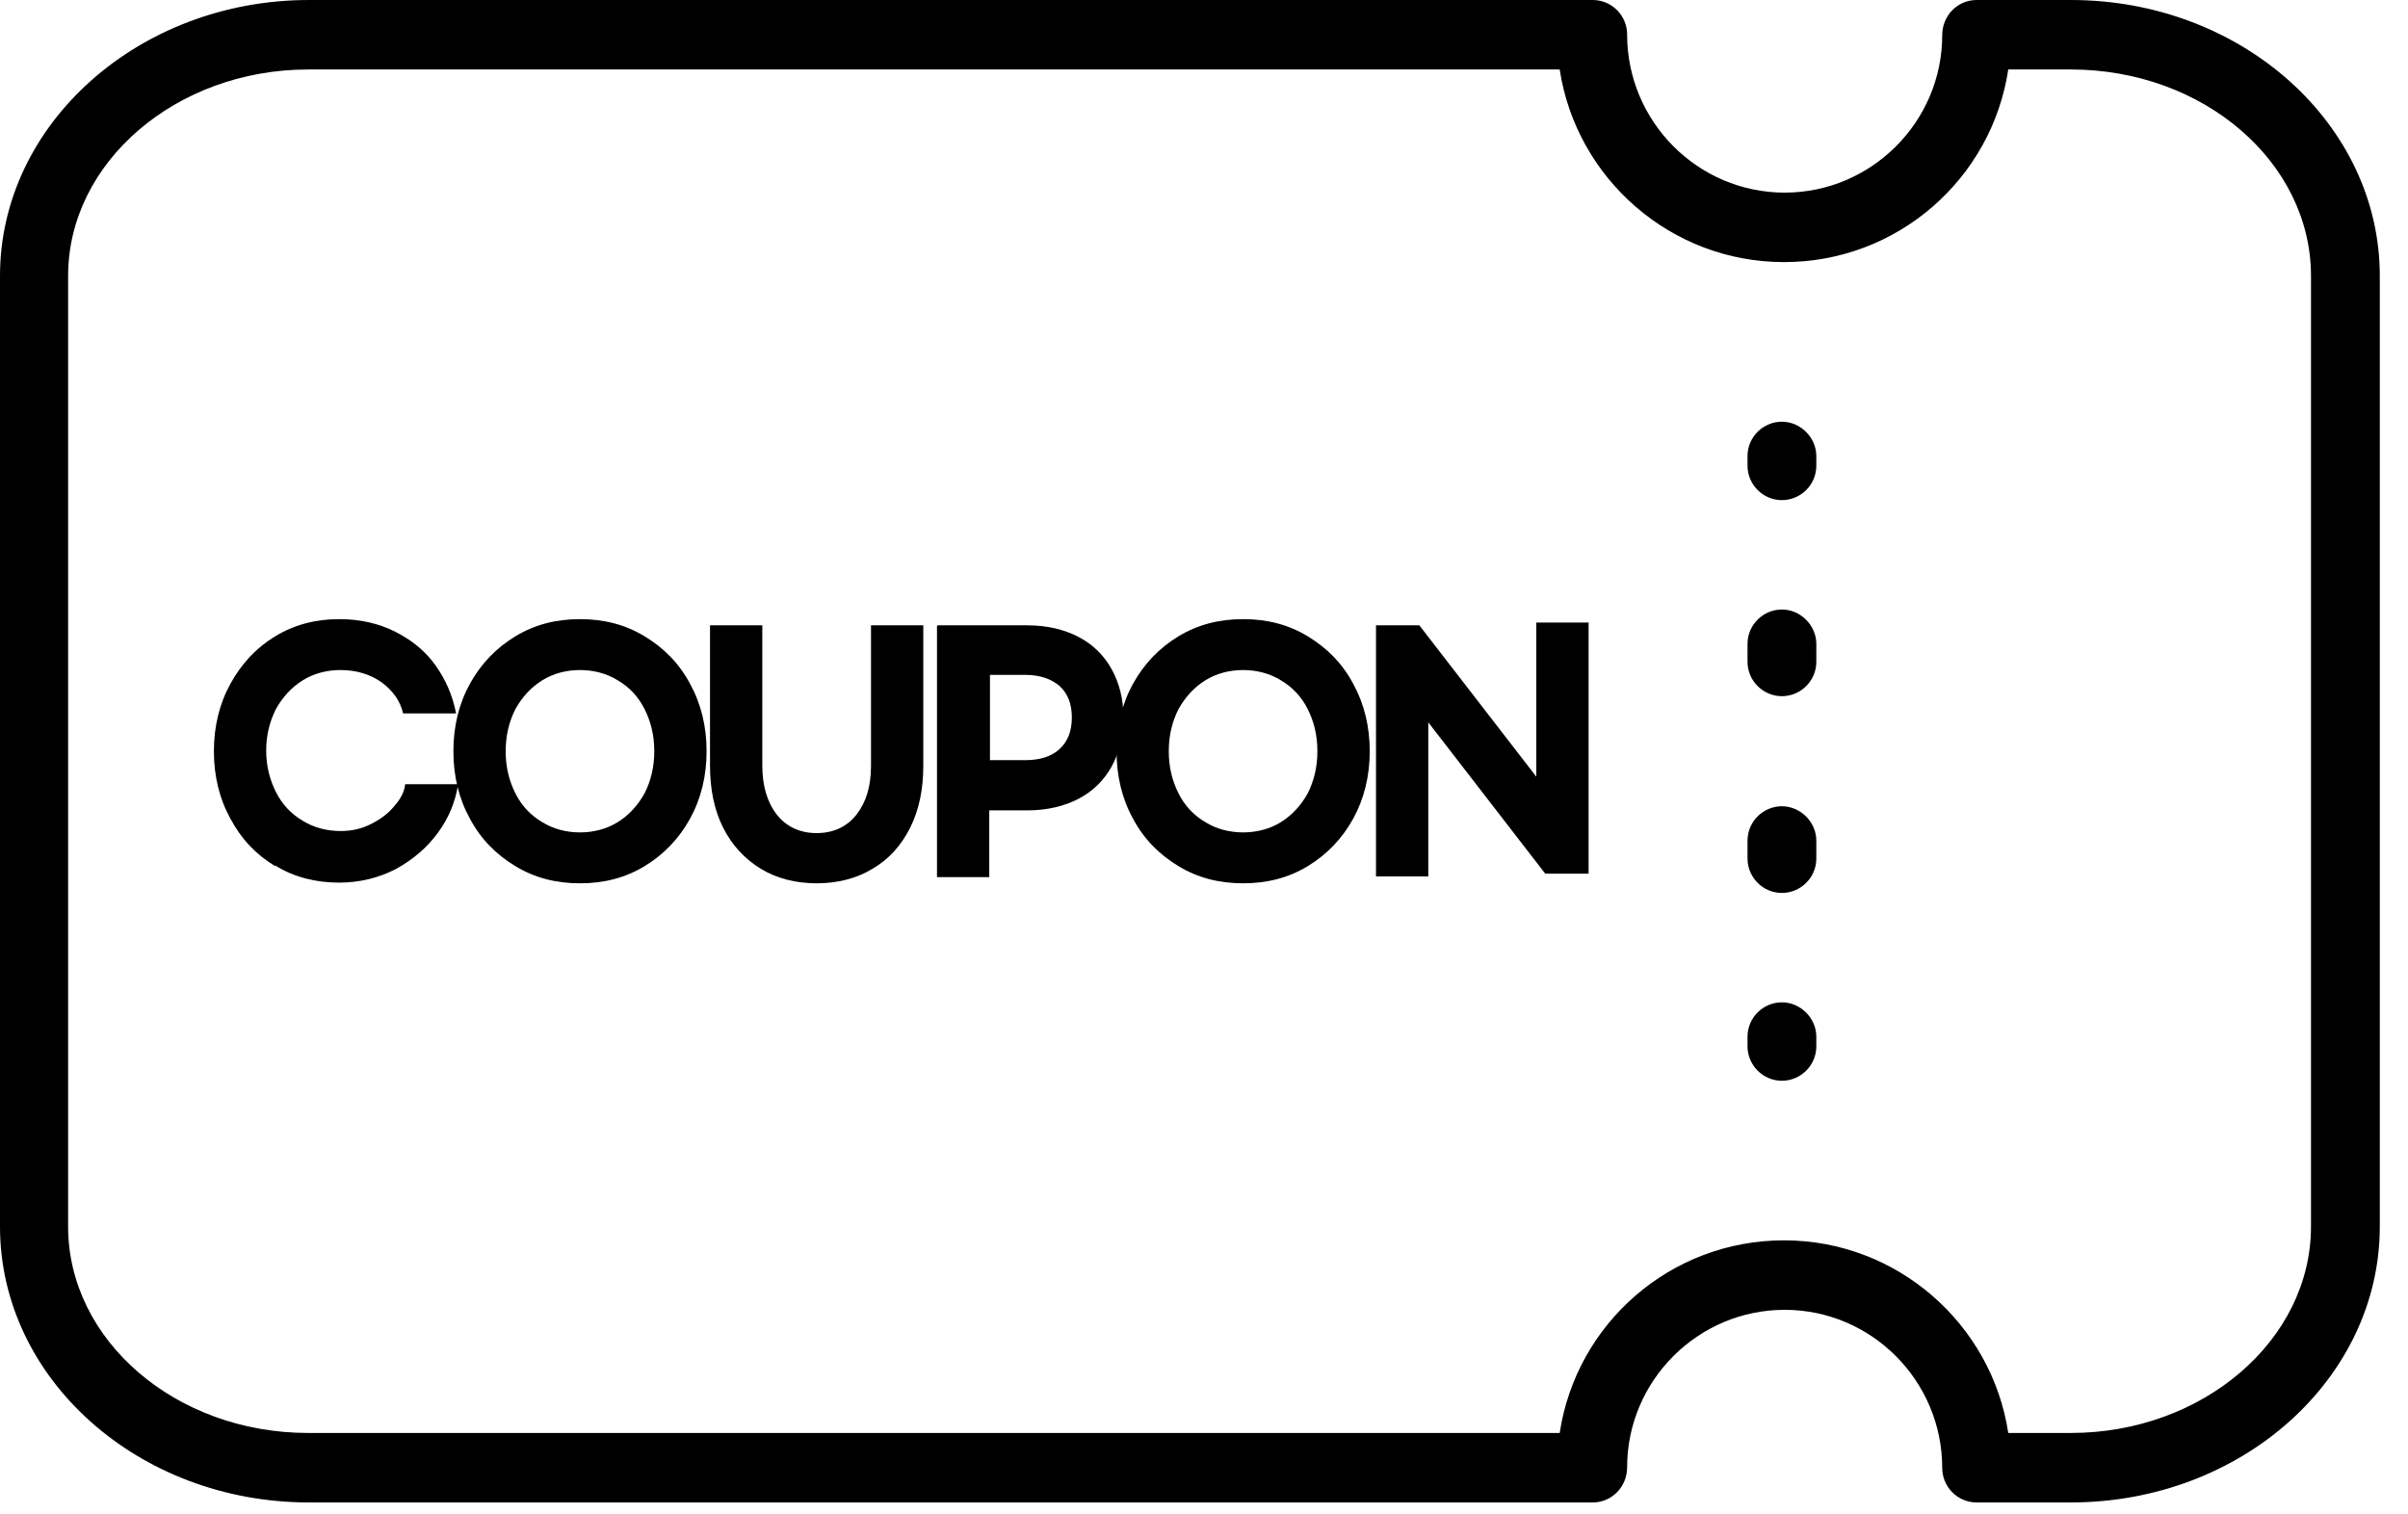
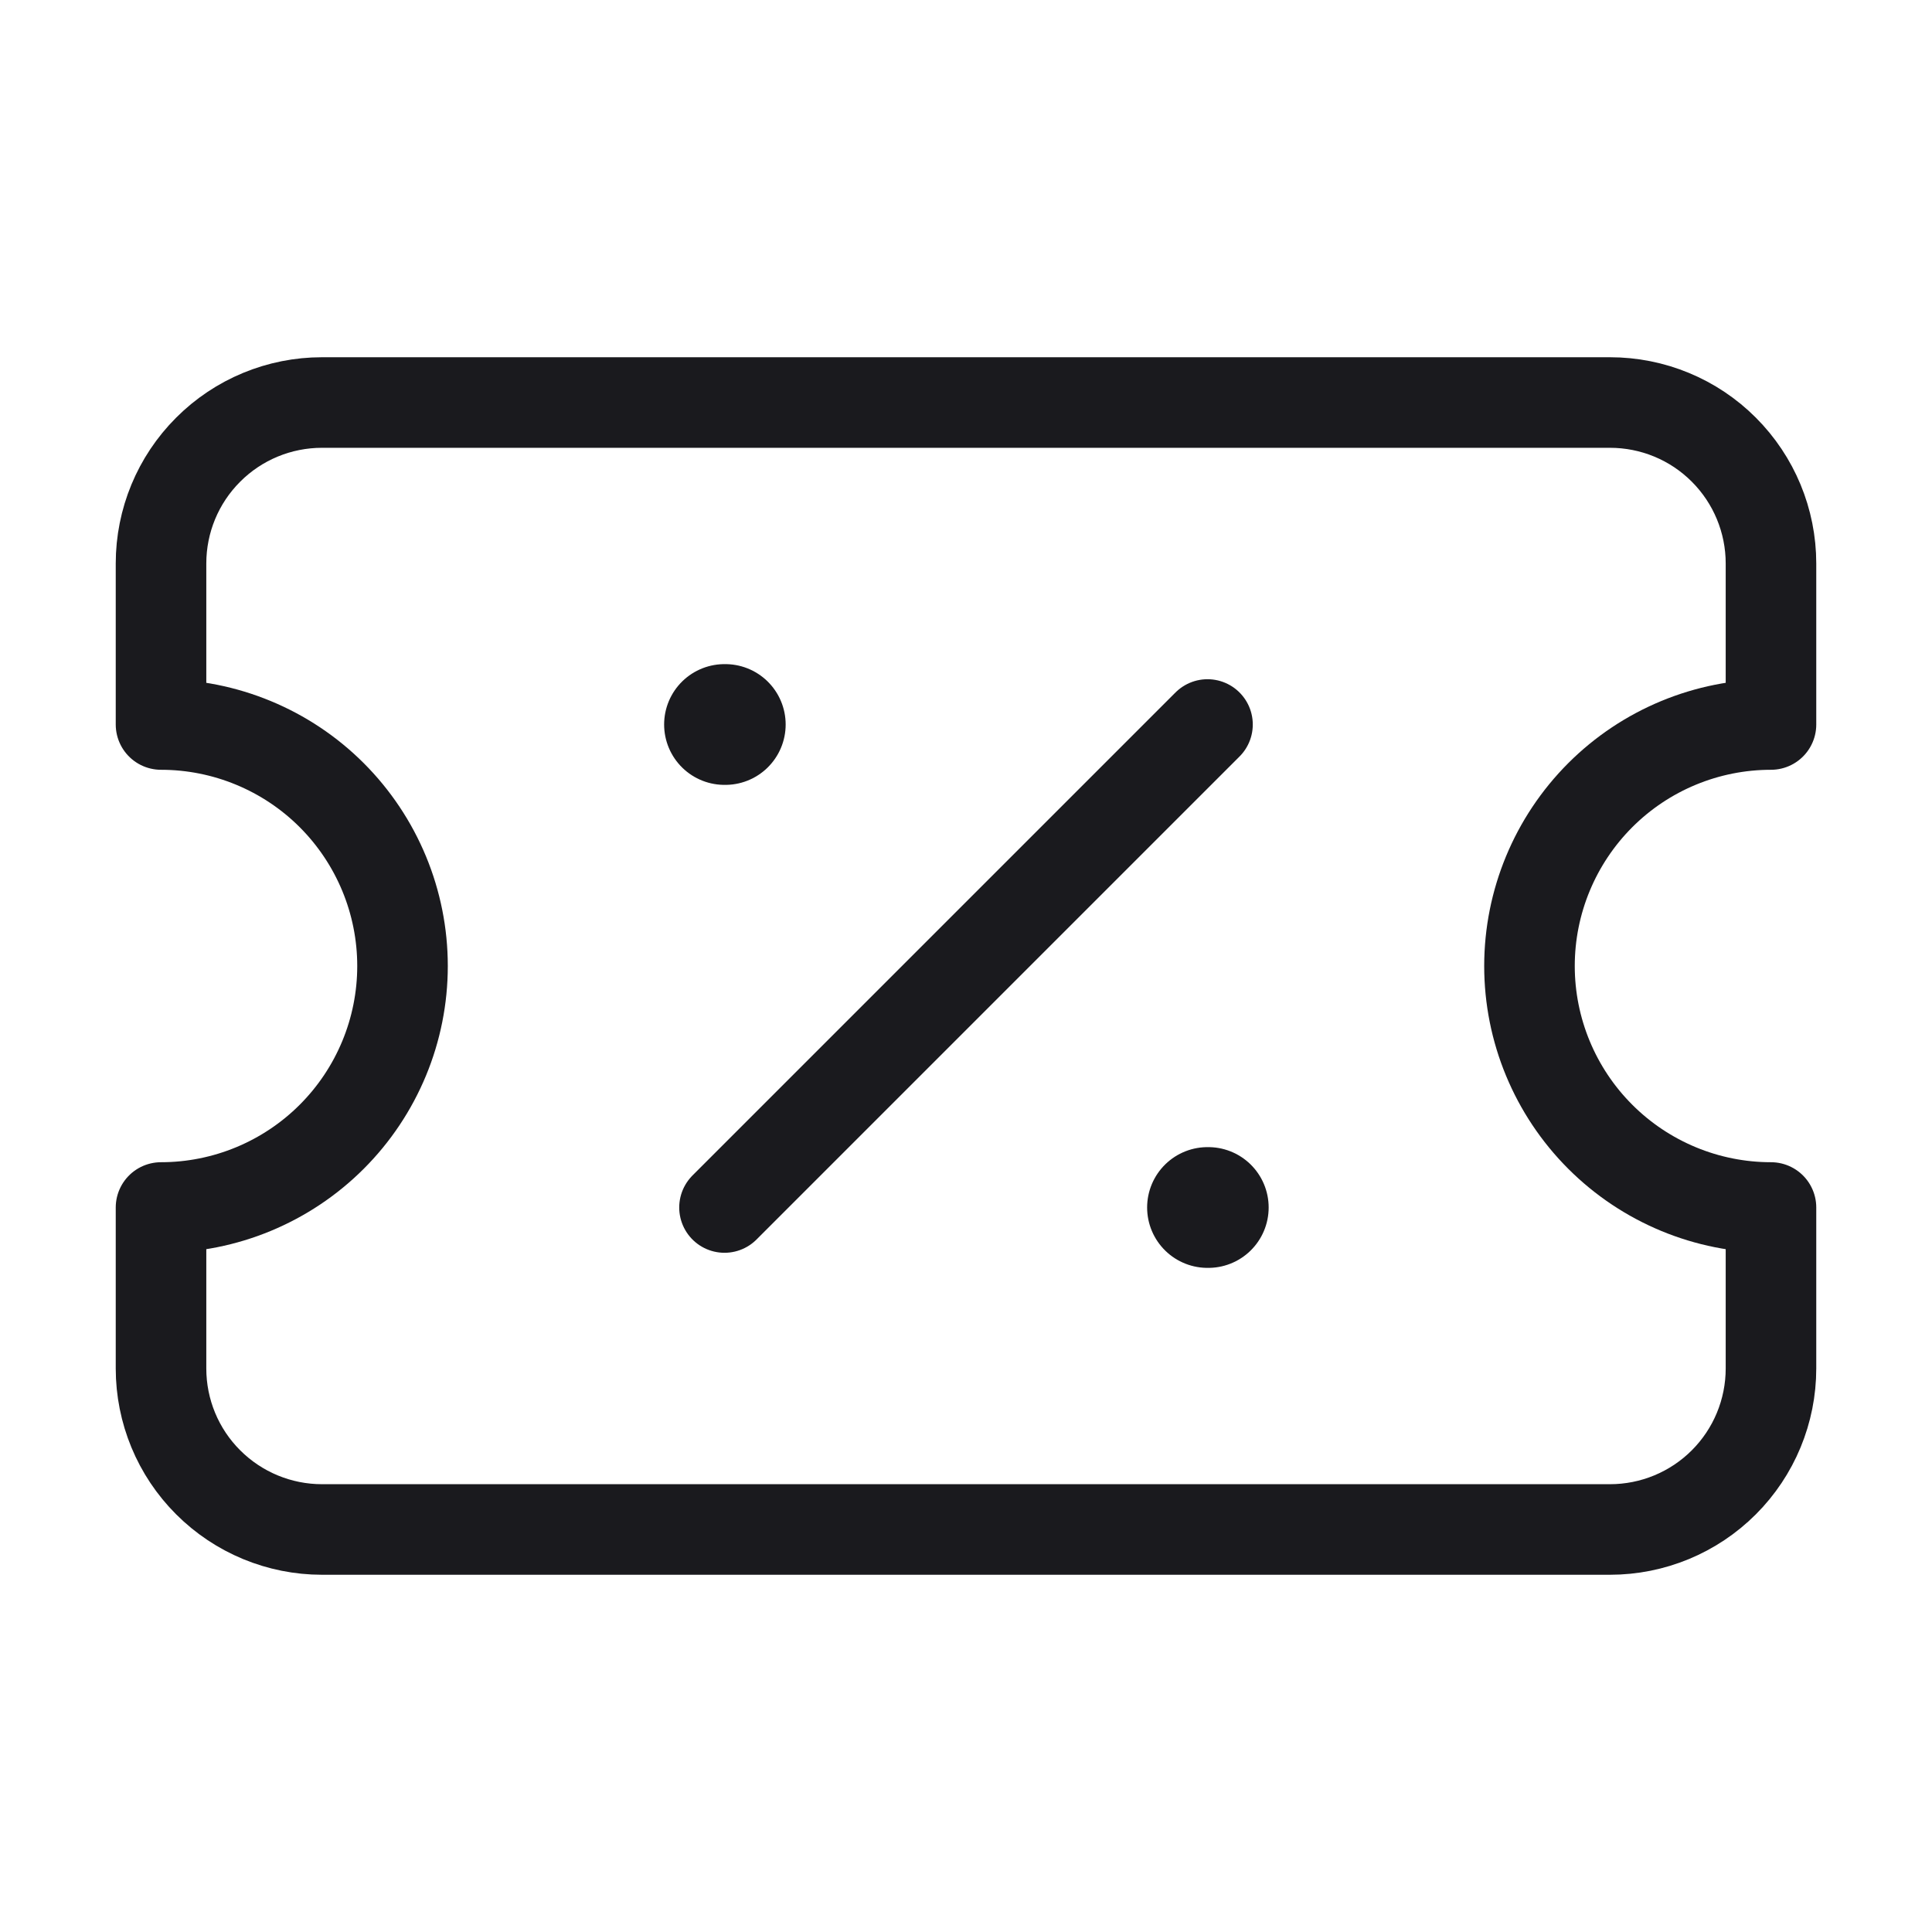
- <svg xmlns="http://www.w3.org/2000/svg" width="35" height="22" viewBox="0 0 35 22" fill="none">
-   <path d="M30.1 21.84H28.73C28.45 21.84 28.23 21.61 28.23 21.34C28.23 20.07 27.2 19.04 25.94 19.04C24.68 19.04 23.65 20.07 23.65 21.33C23.65 21.61 23.43 21.84 23.15 21.84H4.49C2.01 21.84 0 20.04 0 17.83V4.01C0 1.8 2.02 0 4.49 0H23.15C23.43 0 23.65 0.23 23.65 0.5C23.65 1.77 24.68 2.8 25.94 2.8C27.2 2.8 28.23 1.77 28.23 0.51C28.23 0.23 28.45 0 28.73 0H30.1C32.58 0 34.59 1.8 34.59 4.01V17.83C34.59 20.04 32.58 21.84 30.1 21.84ZM29.19 20.83H30.1C32.02 20.83 33.59 19.48 33.59 17.83V4.01C33.59 2.36 32.03 1.01 30.1 1.01H29.19C28.95 2.6 27.58 3.81 25.93 3.81C24.28 3.81 22.91 2.59 22.67 1.01H4.48C2.56 1.01 0.99 2.36 0.99 4.01V17.83C0.99 19.48 2.55 20.83 4.48 20.83H22.67C22.91 19.24 24.28 18.03 25.93 18.03C27.58 18.03 28.95 19.25 29.19 20.83Z" fill="black" />
-   <path d="M25.9 7.27C25.62 7.27 25.4 7.04 25.4 6.77V6.63C25.4 6.35 25.63 6.13 25.9 6.13C26.17 6.13 26.4 6.36 26.4 6.63V6.77C26.4 7.05 26.17 7.27 25.9 7.27Z" fill="black" />
-   <path d="M25.9 12.98C25.62 12.98 25.4 12.75 25.4 12.48V12.22C25.4 11.94 25.63 11.72 25.9 11.72C26.17 11.72 26.4 11.95 26.4 12.22V12.48C26.4 12.76 26.17 12.98 25.9 12.98ZM25.9 10.12C25.62 10.12 25.4 9.89 25.4 9.62V9.36C25.4 9.08 25.63 8.86 25.9 8.86C26.17 8.86 26.4 9.09 26.4 9.36V9.62C26.4 9.9 26.17 10.12 25.9 10.12Z" fill="black" />
-   <path d="M25.9 15.71C25.62 15.71 25.4 15.48 25.4 15.21V15.07C25.4 14.79 25.63 14.57 25.9 14.57C26.17 14.57 26.4 14.8 26.4 15.07V15.21C26.4 15.49 26.17 15.71 25.9 15.71Z" fill="black" />
-   <path d="M3.999 12.59C3.719 12.42 3.509 12.2 3.349 11.9C3.189 11.61 3.109 11.28 3.109 10.92C3.109 10.56 3.189 10.23 3.349 9.94C3.509 9.65 3.719 9.42 3.999 9.25C4.279 9.08 4.589 9 4.929 9C5.229 9 5.499 9.06 5.739 9.18C5.979 9.3 6.179 9.46 6.329 9.67C6.479 9.88 6.579 10.11 6.629 10.37H5.859C5.819 10.19 5.709 10.04 5.549 9.92C5.379 9.8 5.179 9.74 4.949 9.74C4.749 9.74 4.559 9.79 4.399 9.89C4.239 9.99 4.109 10.13 4.009 10.31C3.919 10.49 3.869 10.69 3.869 10.91C3.869 11.13 3.919 11.33 4.009 11.51C4.099 11.69 4.229 11.83 4.399 11.93C4.559 12.03 4.749 12.08 4.949 12.08C5.109 12.08 5.249 12.05 5.389 11.98C5.529 11.91 5.639 11.83 5.729 11.72C5.819 11.62 5.879 11.51 5.889 11.4H6.659C6.619 11.65 6.529 11.88 6.369 12.1C6.209 12.32 6.009 12.49 5.759 12.63C5.509 12.76 5.229 12.83 4.929 12.83C4.589 12.83 4.269 12.75 3.999 12.58V12.59Z" fill="black" />
-   <path d="M7.49 12.59C7.21 12.42 6.99 12.2 6.83 11.9C6.67 11.61 6.59 11.28 6.59 10.92C6.59 10.56 6.67 10.23 6.83 9.94C6.99 9.65 7.21 9.42 7.49 9.25C7.77 9.08 8.08 9 8.43 9C8.78 9 9.09 9.08 9.37 9.25C9.65 9.42 9.87 9.64 10.03 9.94C10.19 10.23 10.27 10.56 10.27 10.92C10.27 11.28 10.19 11.61 10.03 11.9C9.87 12.19 9.65 12.42 9.37 12.59C9.09 12.76 8.78 12.84 8.43 12.84C8.08 12.84 7.77 12.76 7.49 12.59ZM8.98 11.95C9.14 11.85 9.27 11.71 9.37 11.53C9.46 11.35 9.51 11.15 9.51 10.92C9.51 10.69 9.46 10.49 9.37 10.31C9.28 10.13 9.15 9.99 8.98 9.89C8.82 9.79 8.63 9.74 8.43 9.74C8.23 9.74 8.04 9.79 7.88 9.89C7.72 9.99 7.59 10.13 7.49 10.31C7.4 10.49 7.35 10.69 7.35 10.92C7.35 11.15 7.4 11.35 7.49 11.53C7.58 11.71 7.71 11.85 7.88 11.95C8.04 12.05 8.23 12.1 8.43 12.1C8.63 12.1 8.82 12.05 8.98 11.95Z" fill="black" />
-   <path d="M10.32 9.09H11.08V11.13C11.08 11.42 11.15 11.66 11.29 11.84C11.43 12.02 11.63 12.11 11.87 12.11C12.11 12.11 12.31 12.02 12.45 11.84C12.59 11.66 12.66 11.43 12.66 11.13V9.09H13.42V11.13C13.42 11.47 13.36 11.77 13.23 12.03C13.1 12.29 12.92 12.49 12.68 12.63C12.45 12.77 12.17 12.84 11.87 12.84C11.57 12.84 11.29 12.77 11.06 12.63C10.83 12.49 10.64 12.29 10.51 12.03C10.38 11.77 10.32 11.47 10.32 11.13V9.09Z" fill="black" />
-   <path d="M13.629 9.09H14.929C15.219 9.09 15.469 9.15 15.679 9.26C15.889 9.37 16.049 9.53 16.159 9.73C16.269 9.93 16.329 10.16 16.329 10.43C16.329 10.7 16.269 10.94 16.159 11.14C16.049 11.34 15.889 11.5 15.679 11.61C15.469 11.72 15.219 11.78 14.929 11.78H14.379V12.75H13.619V9.1L13.629 9.09ZM14.899 11.05C15.109 11.05 15.279 11 15.399 10.89C15.519 10.78 15.579 10.63 15.579 10.43C15.579 10.23 15.519 10.08 15.399 9.97C15.279 9.87 15.119 9.81 14.899 9.81H14.389V11.05H14.899Z" fill="black" />
-   <path d="M17.128 12.59C16.849 12.42 16.628 12.2 16.468 11.9C16.308 11.61 16.229 11.28 16.229 10.92C16.229 10.56 16.308 10.23 16.468 9.94C16.628 9.65 16.849 9.42 17.128 9.25C17.409 9.08 17.718 9 18.069 9C18.419 9 18.729 9.08 19.009 9.25C19.288 9.42 19.509 9.64 19.669 9.94C19.828 10.23 19.909 10.56 19.909 10.92C19.909 11.28 19.828 11.61 19.669 11.9C19.509 12.19 19.288 12.42 19.009 12.59C18.729 12.76 18.419 12.84 18.069 12.84C17.718 12.84 17.409 12.76 17.128 12.59ZM18.619 11.95C18.779 11.85 18.909 11.71 19.009 11.53C19.099 11.35 19.148 11.15 19.148 10.92C19.148 10.69 19.099 10.49 19.009 10.31C18.919 10.13 18.788 9.99 18.619 9.89C18.459 9.79 18.268 9.74 18.069 9.74C17.869 9.74 17.678 9.79 17.518 9.89C17.358 9.99 17.229 10.13 17.128 10.31C17.038 10.49 16.988 10.69 16.988 10.92C16.988 11.15 17.038 11.35 17.128 11.53C17.218 11.71 17.349 11.85 17.518 11.95C17.678 12.05 17.869 12.1 18.069 12.1C18.268 12.1 18.459 12.05 18.619 11.95Z" fill="black" />
-   <path d="M20 9.09H20.63L22.33 11.29V9.05H23.09V12.7H22.46L20.76 10.5V12.74H20V9.09Z" fill="black" />
+ <svg xmlns="http://www.w3.org/2000/svg" width="32" height="32" viewBox="0 0 32 32" fill="none">
+   <path d="M2.667 12C3.727 12 4.745 12.421 5.495 13.171C6.245 13.922 6.667 14.939 6.667 16C6.667 17.061 6.245 18.078 5.495 18.828C4.745 19.578 3.727 20 2.667 20V22.666C2.667 23.374 2.947 24.052 3.448 24.552C3.948 25.052 4.626 25.333 5.333 25.333H26.666C27.374 25.333 28.052 25.052 28.552 24.552C29.052 24.052 29.333 23.374 29.333 22.666V20C28.272 20 27.255 19.578 26.505 18.828C25.755 18.078 25.333 17.061 25.333 16C25.333 14.939 25.755 13.922 26.505 13.171C27.255 12.421 28.272 12 29.333 12V9.333C29.333 8.626 29.052 7.948 28.552 7.448C28.052 6.947 27.374 6.667 26.666 6.667H5.333C4.626 6.667 3.948 6.947 3.448 7.448C2.947 7.948 2.667 8.626 2.667 9.333V12Z" stroke="#1A1A1E" stroke-width="1.5" stroke-linecap="round" stroke-linejoin="round" />
+   <path d="M12 12H12.013" stroke="#1A1A1E" stroke-width="2" stroke-linecap="round" stroke-linejoin="round" />
+   <path d="M20 12L12 20" stroke="#1A1A1E" stroke-width="1.5" stroke-linecap="round" stroke-linejoin="round" />
+   <path d="M20 20H20.013" stroke="#1A1A1E" stroke-width="2" stroke-linecap="round" stroke-linejoin="round" />
</svg>
